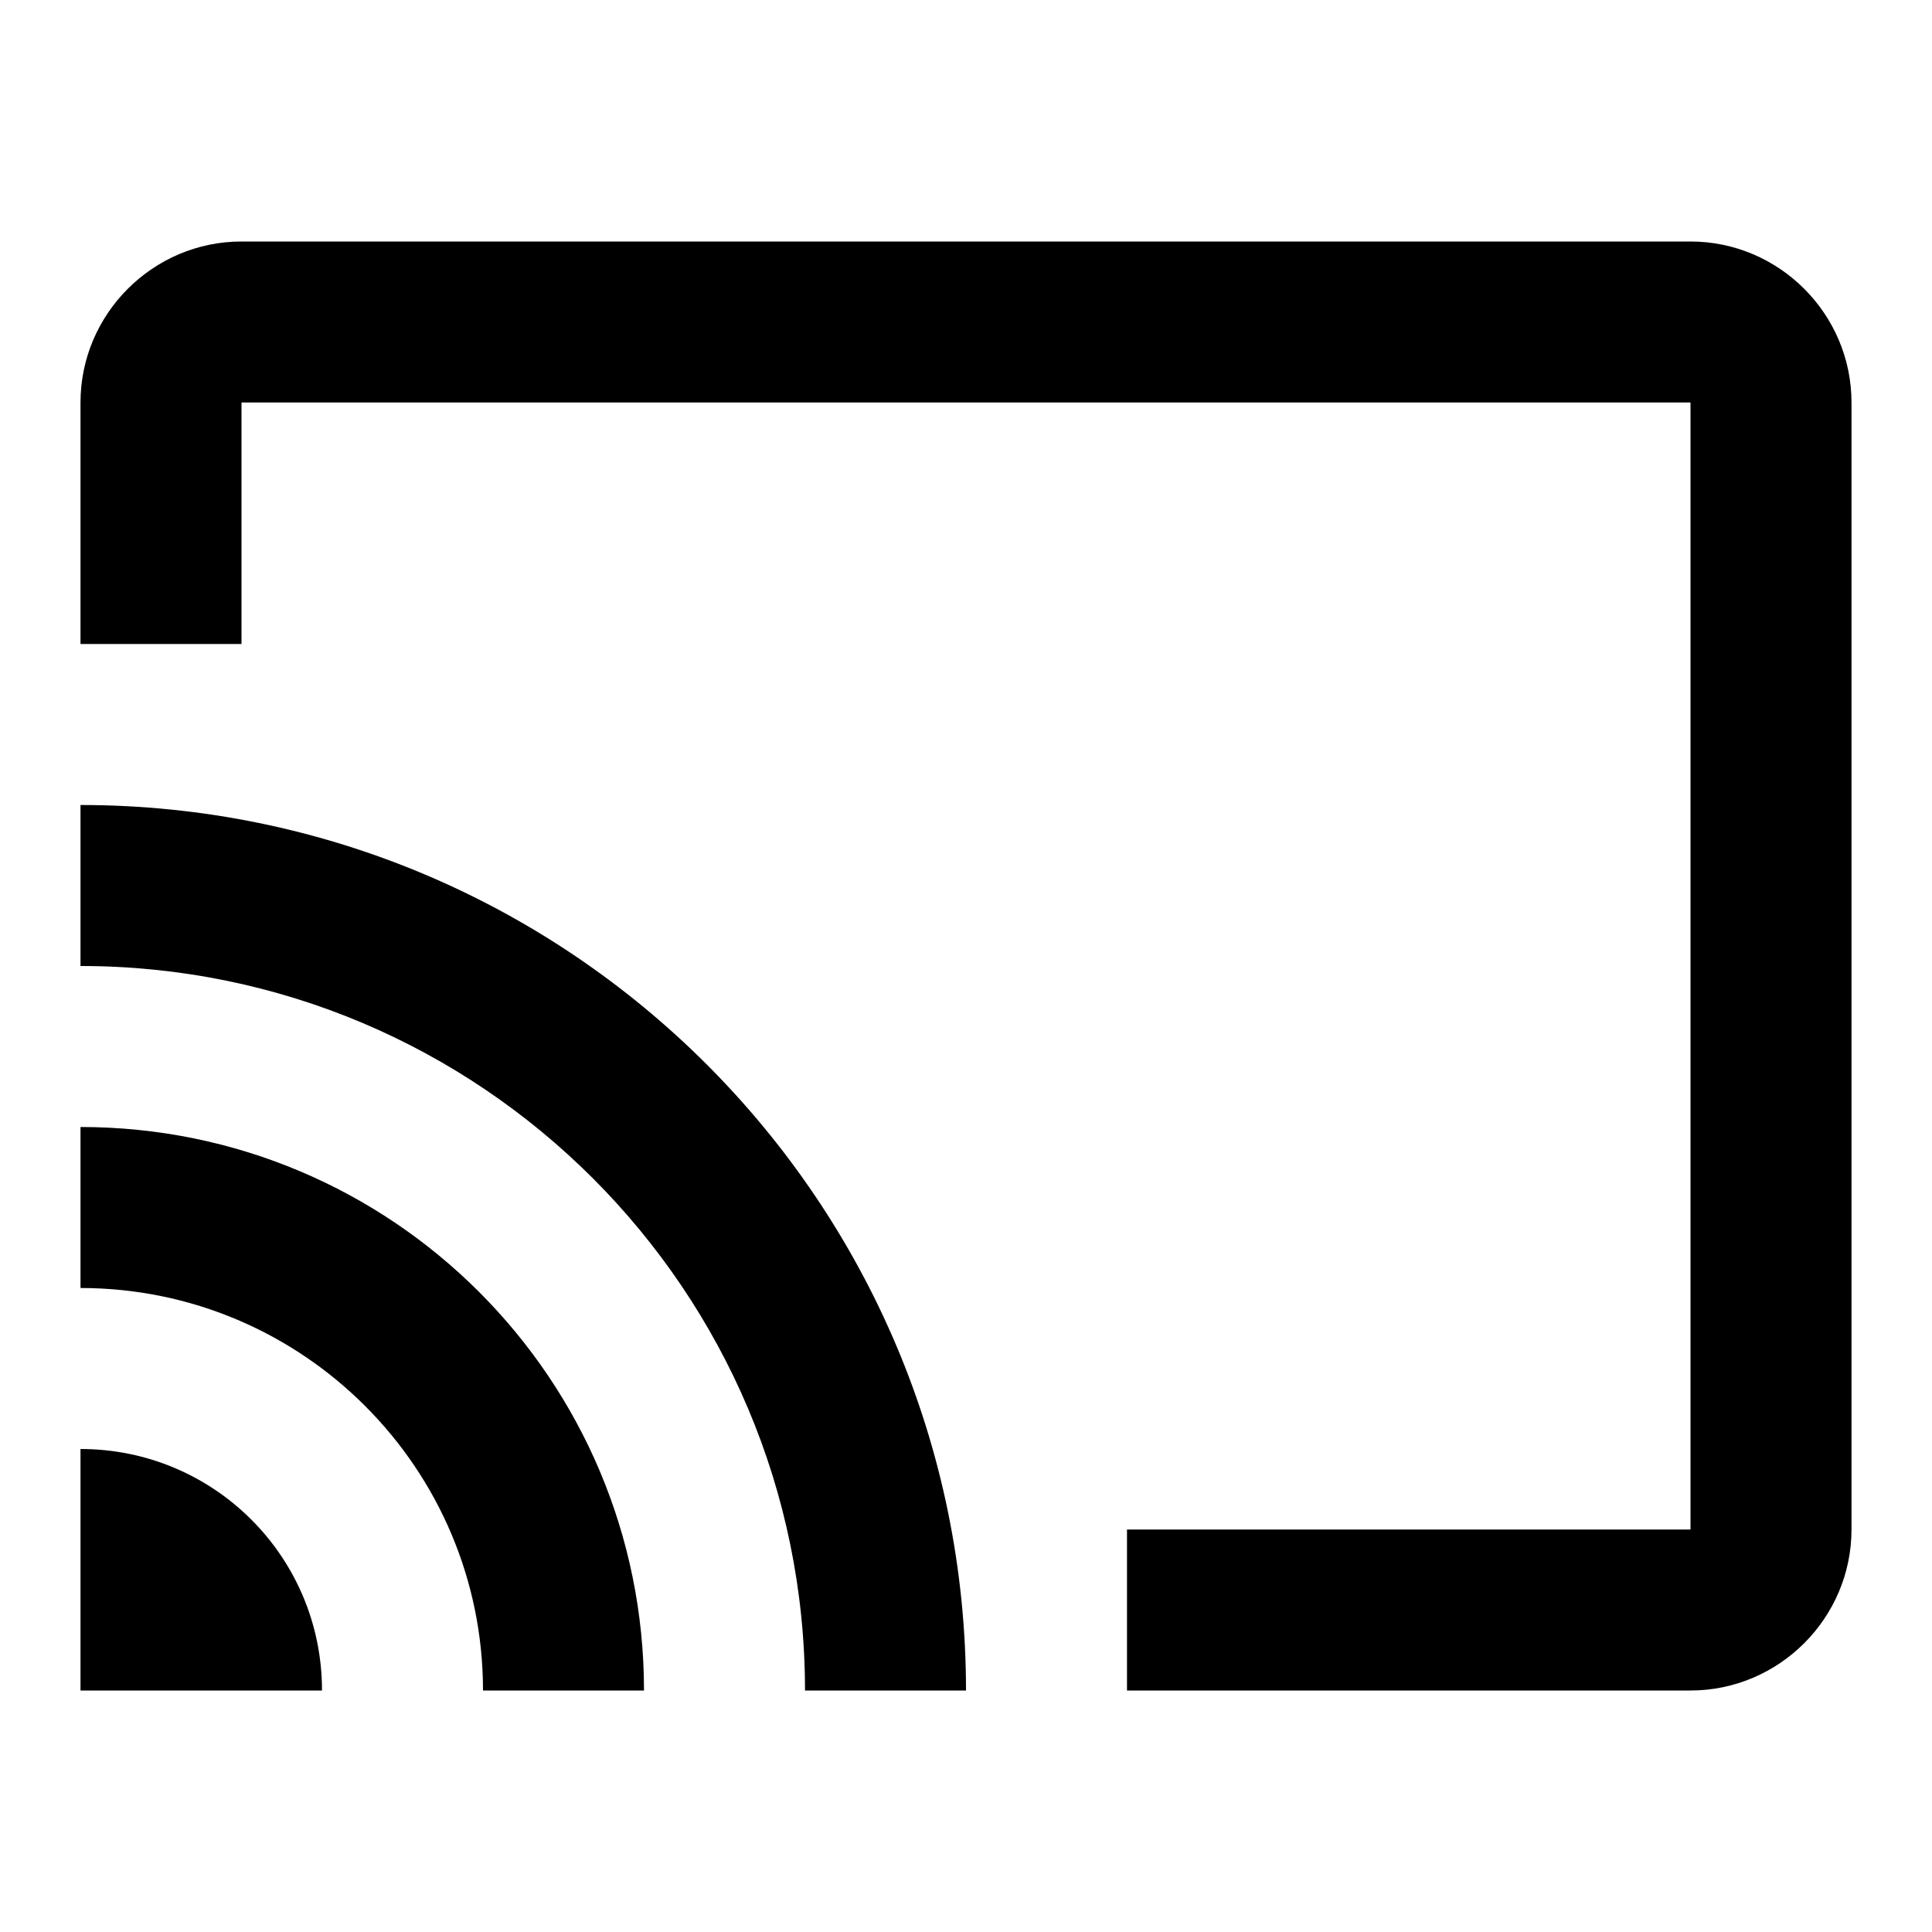
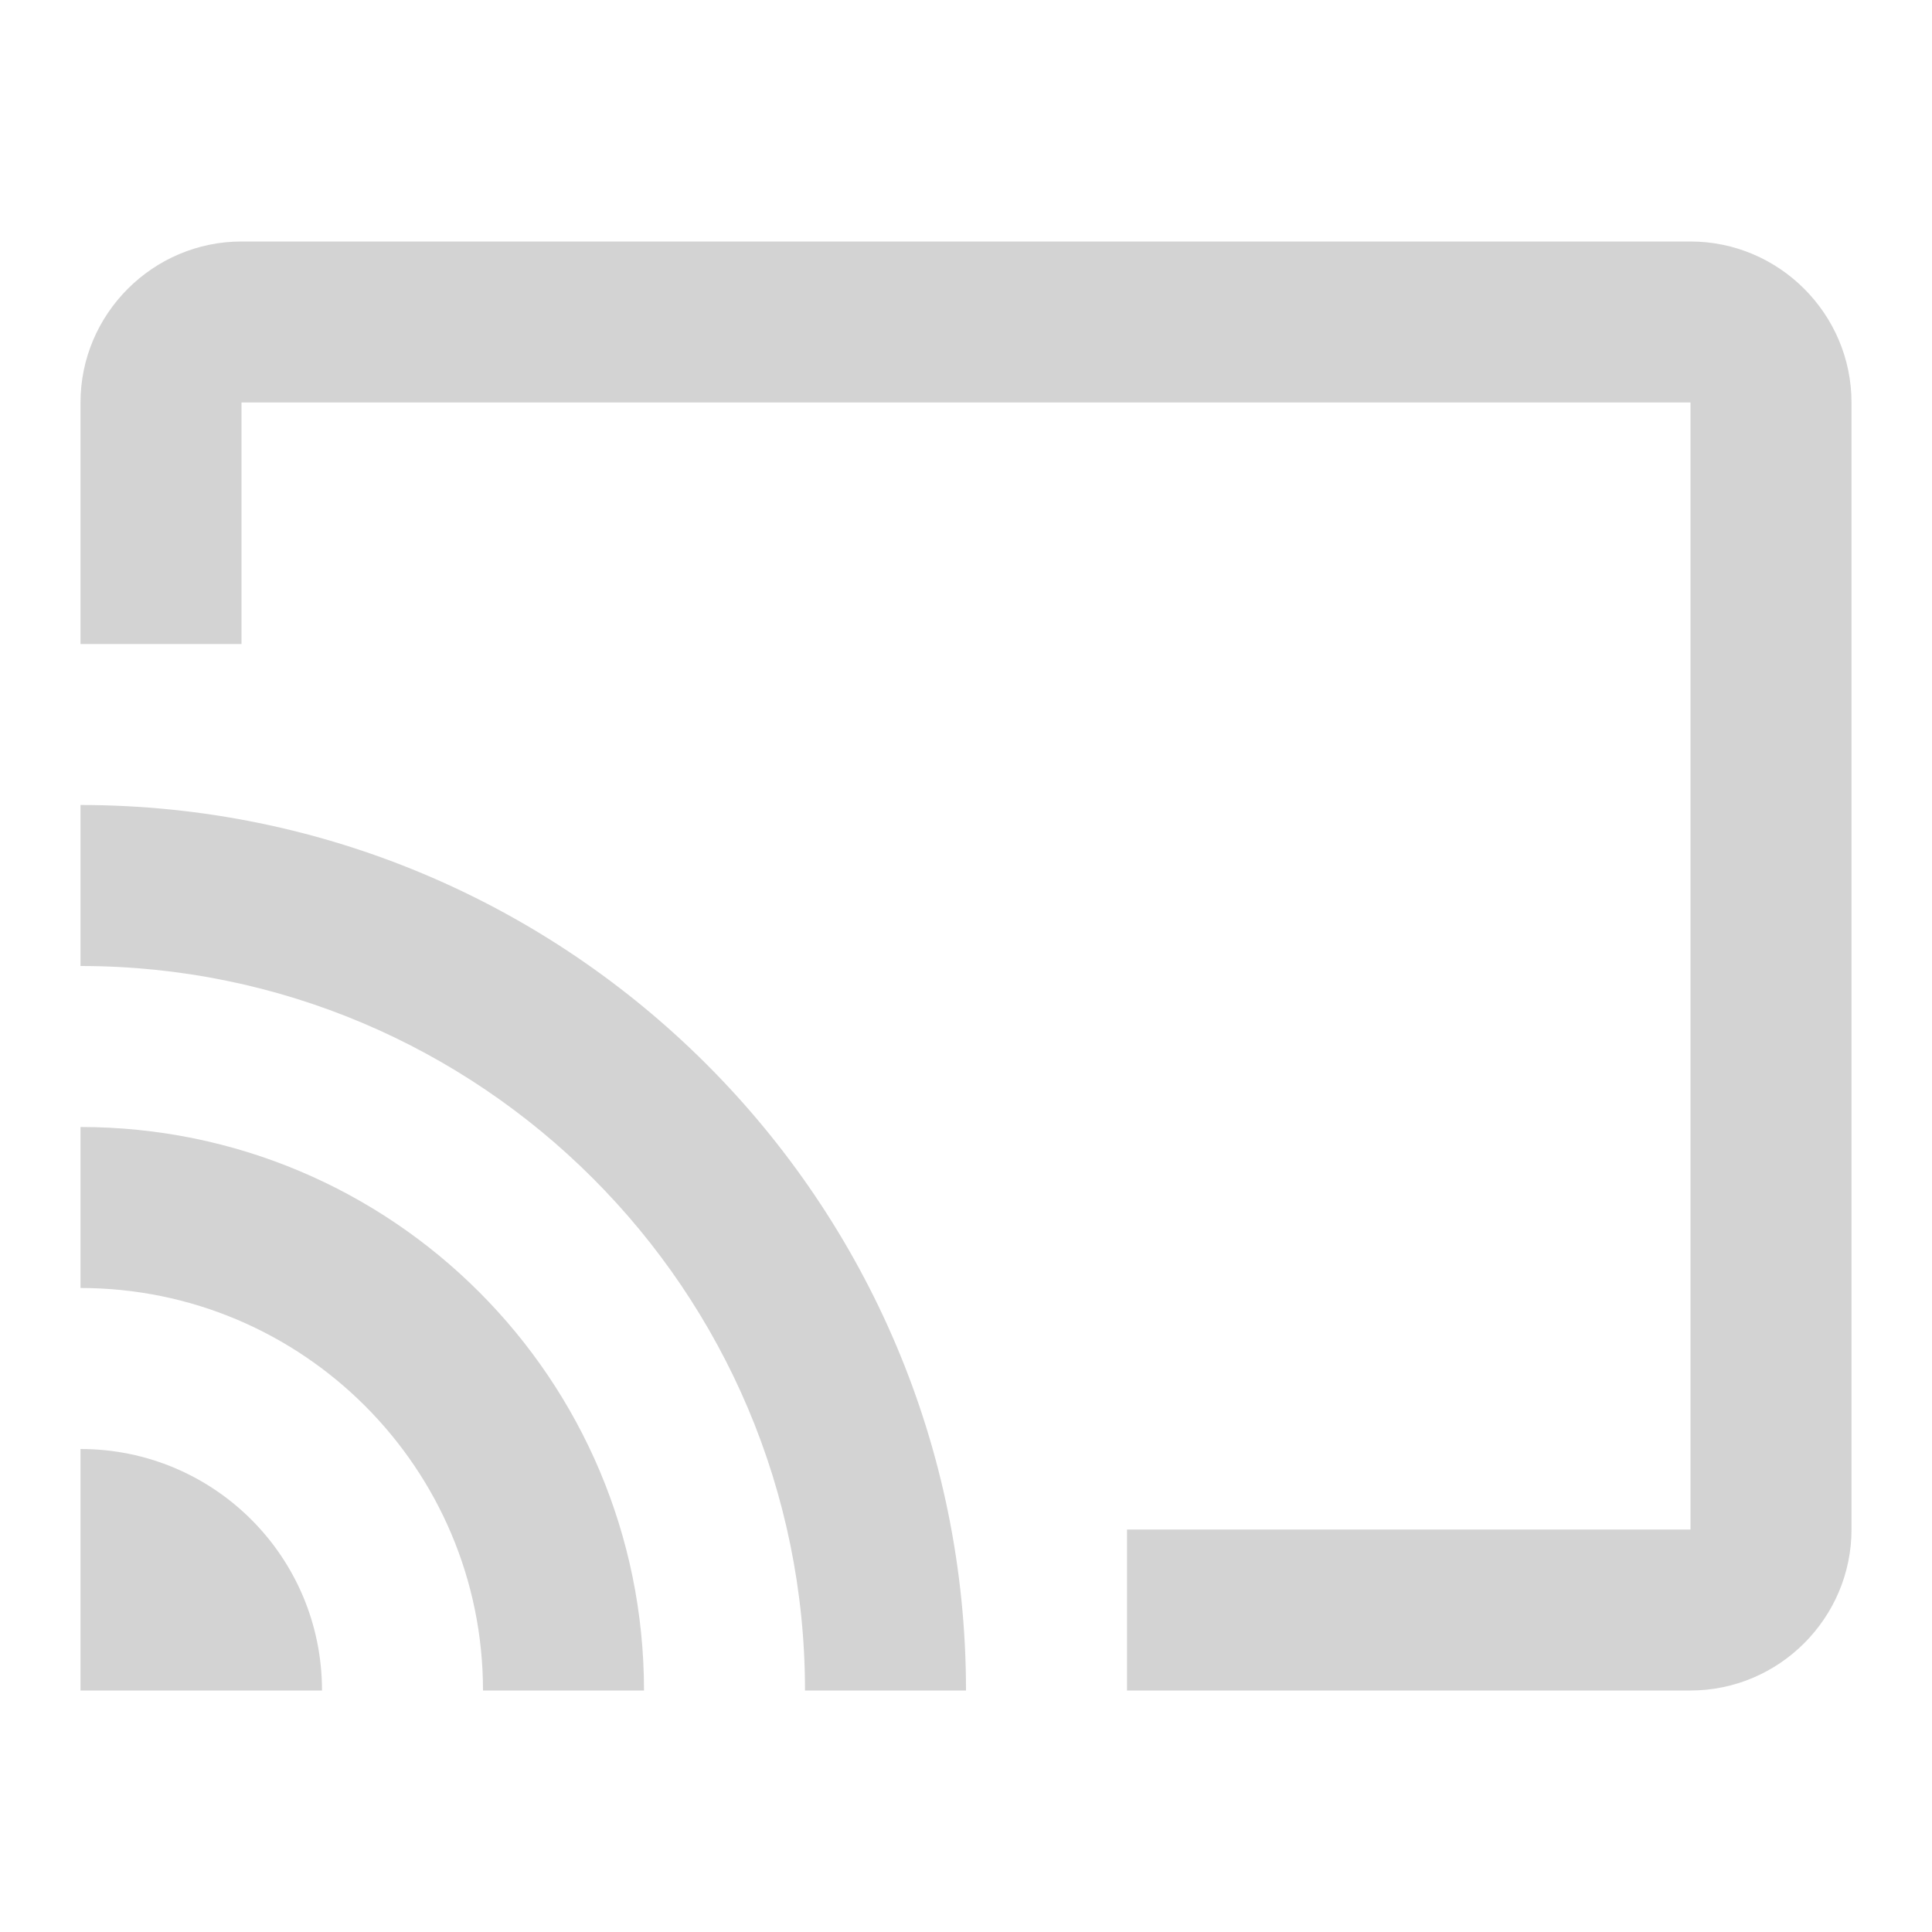
- <svg xmlns="http://www.w3.org/2000/svg" fill="#000000" height="24" viewBox="0 0 24 24" width="24">
+ <svg xmlns="http://www.w3.org/2000/svg" fill="#d3d3d3" height="24" viewBox="0 0 24 24" width="24">
  <path d="M0 0h24v24H0z" fill="none" opacity=".1" />
  <path d="M0 0h24v24H0z" fill="none" />
  <path d="M21 3H3c-1.1 0-2 .9-2 2v3h2V5h18v14h-7v2h7c1.1 0 2-.9 2-2V5c0-1.1-.9-2-2-2zM1 18v3h3c0-1.66-1.34-3-3-3zm0-4v2c2.76 0 5 2.24 5 5h2c0-3.87-3.13-7-7-7zm0-4v2c4.97 0 9 4.03 9 9h2c0-6.08-4.93-11-11-11z" />
</svg>
